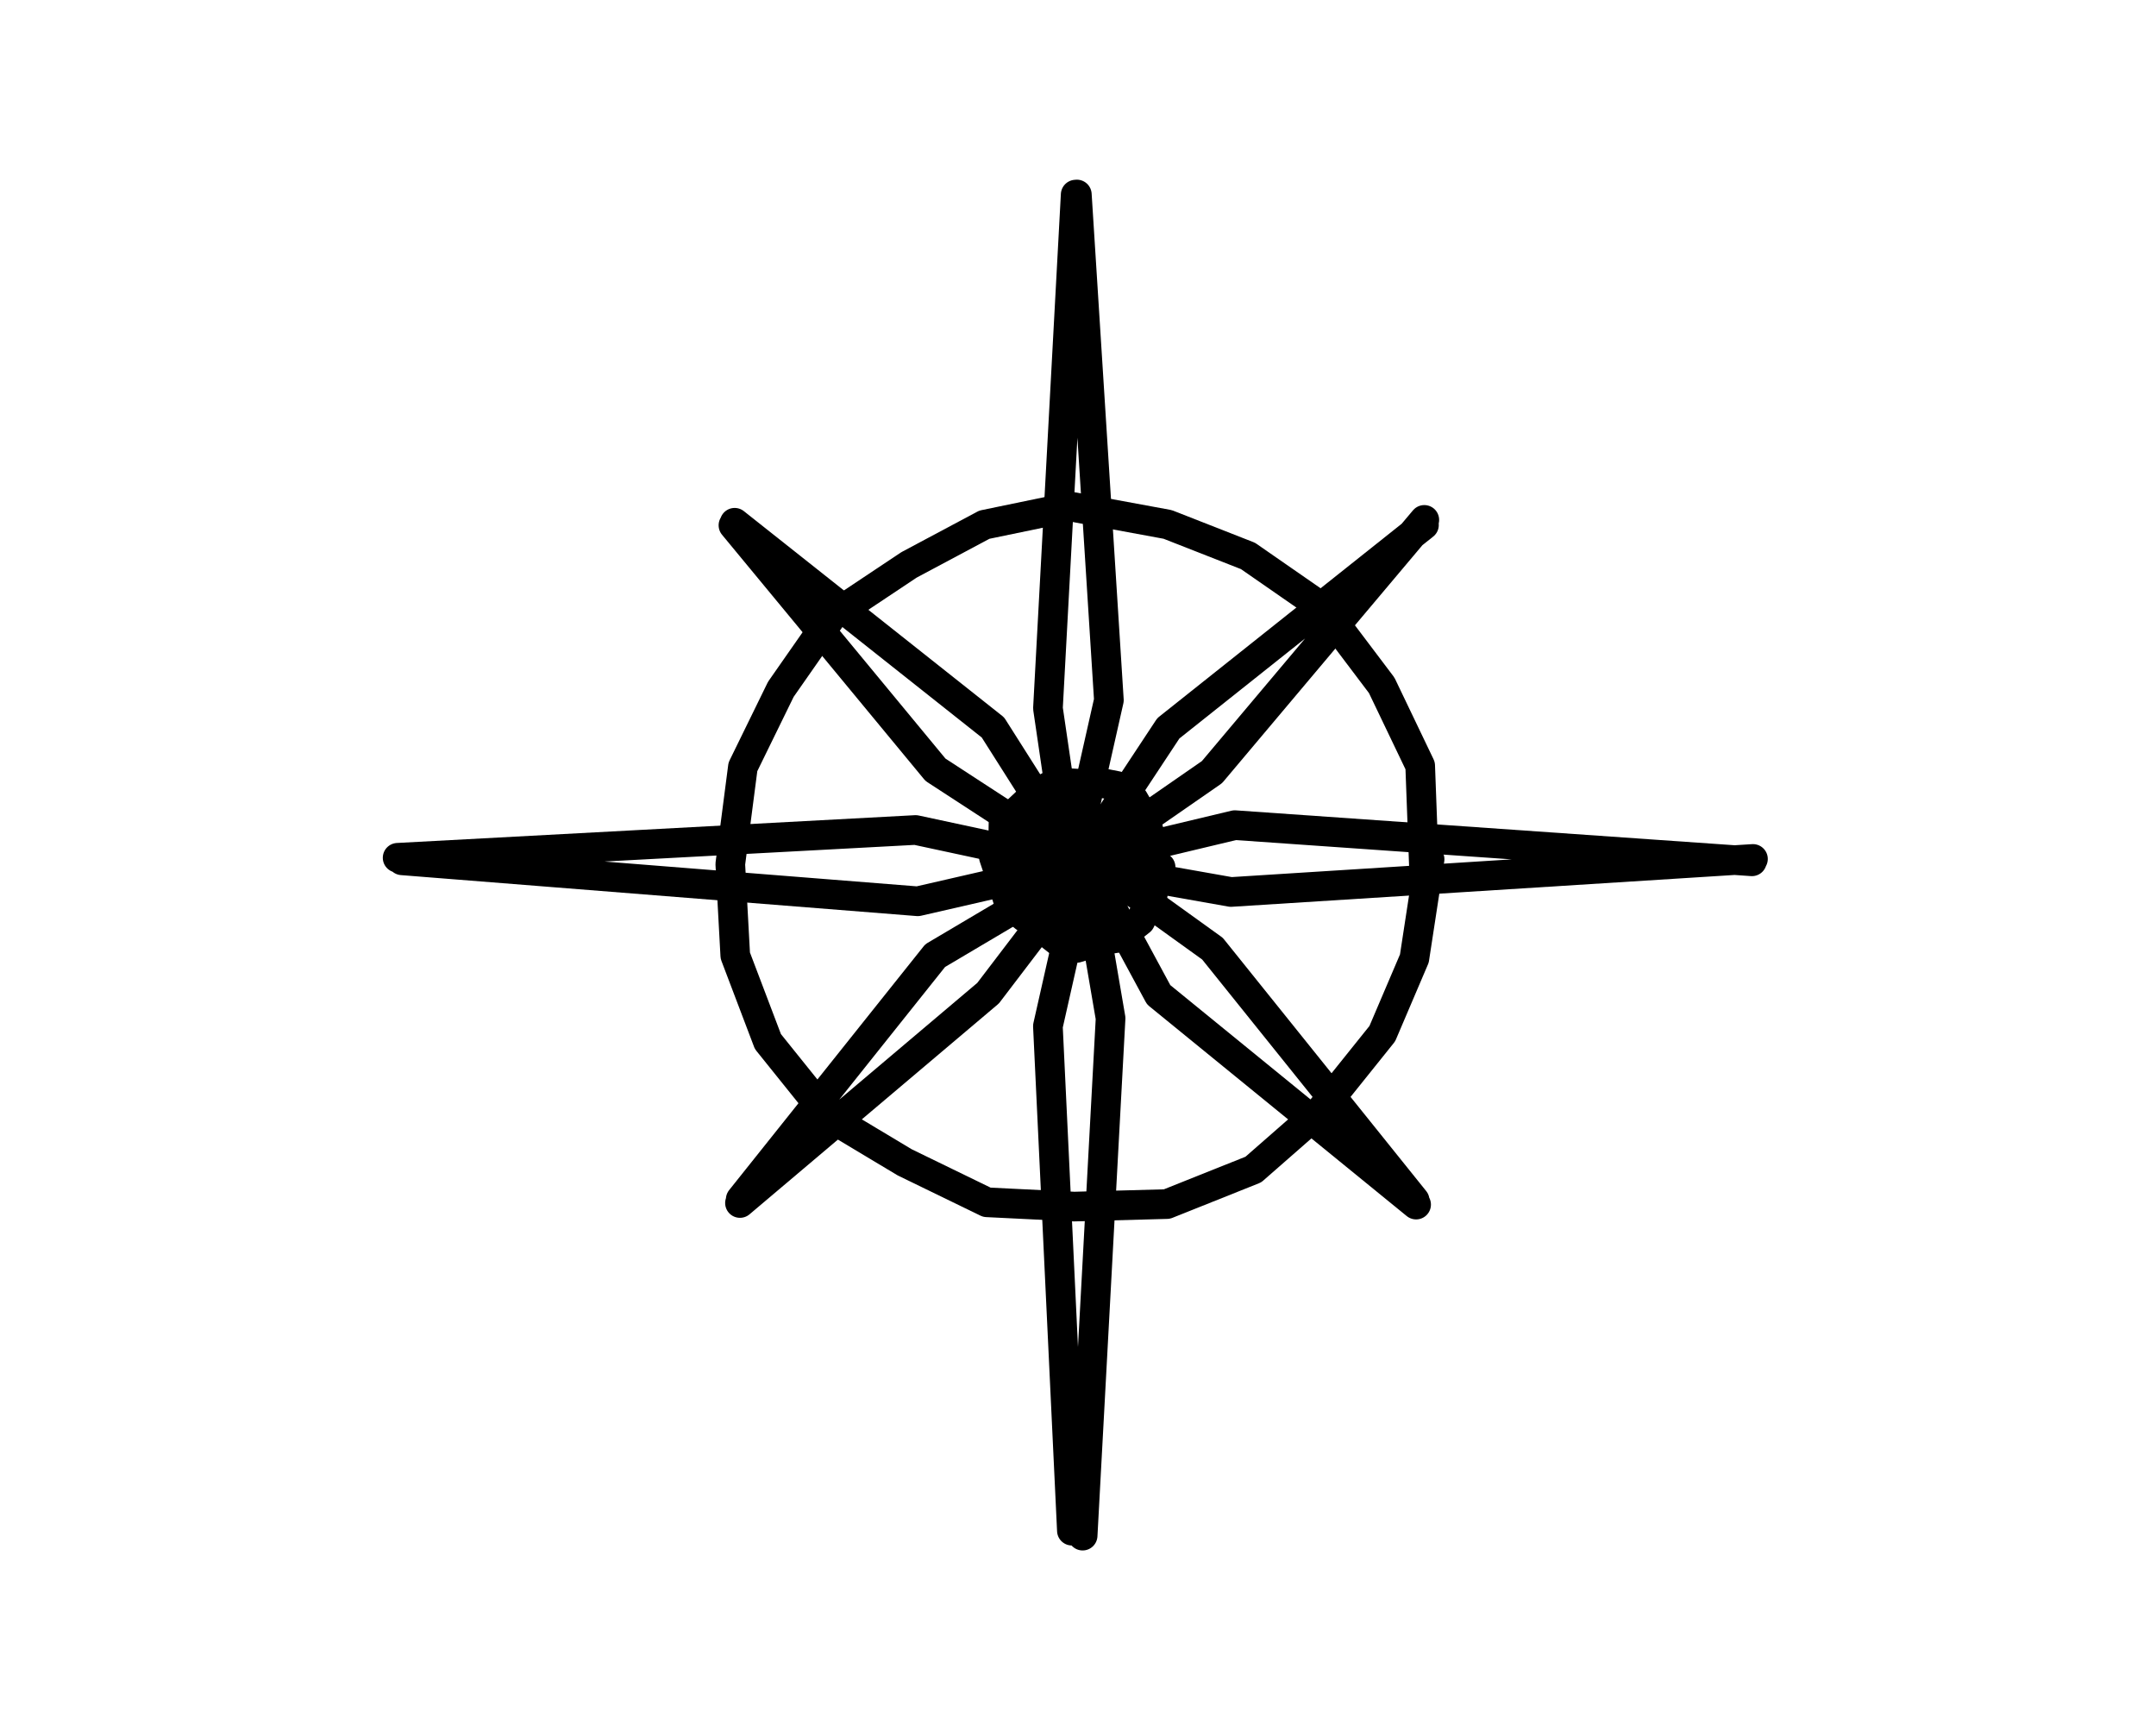
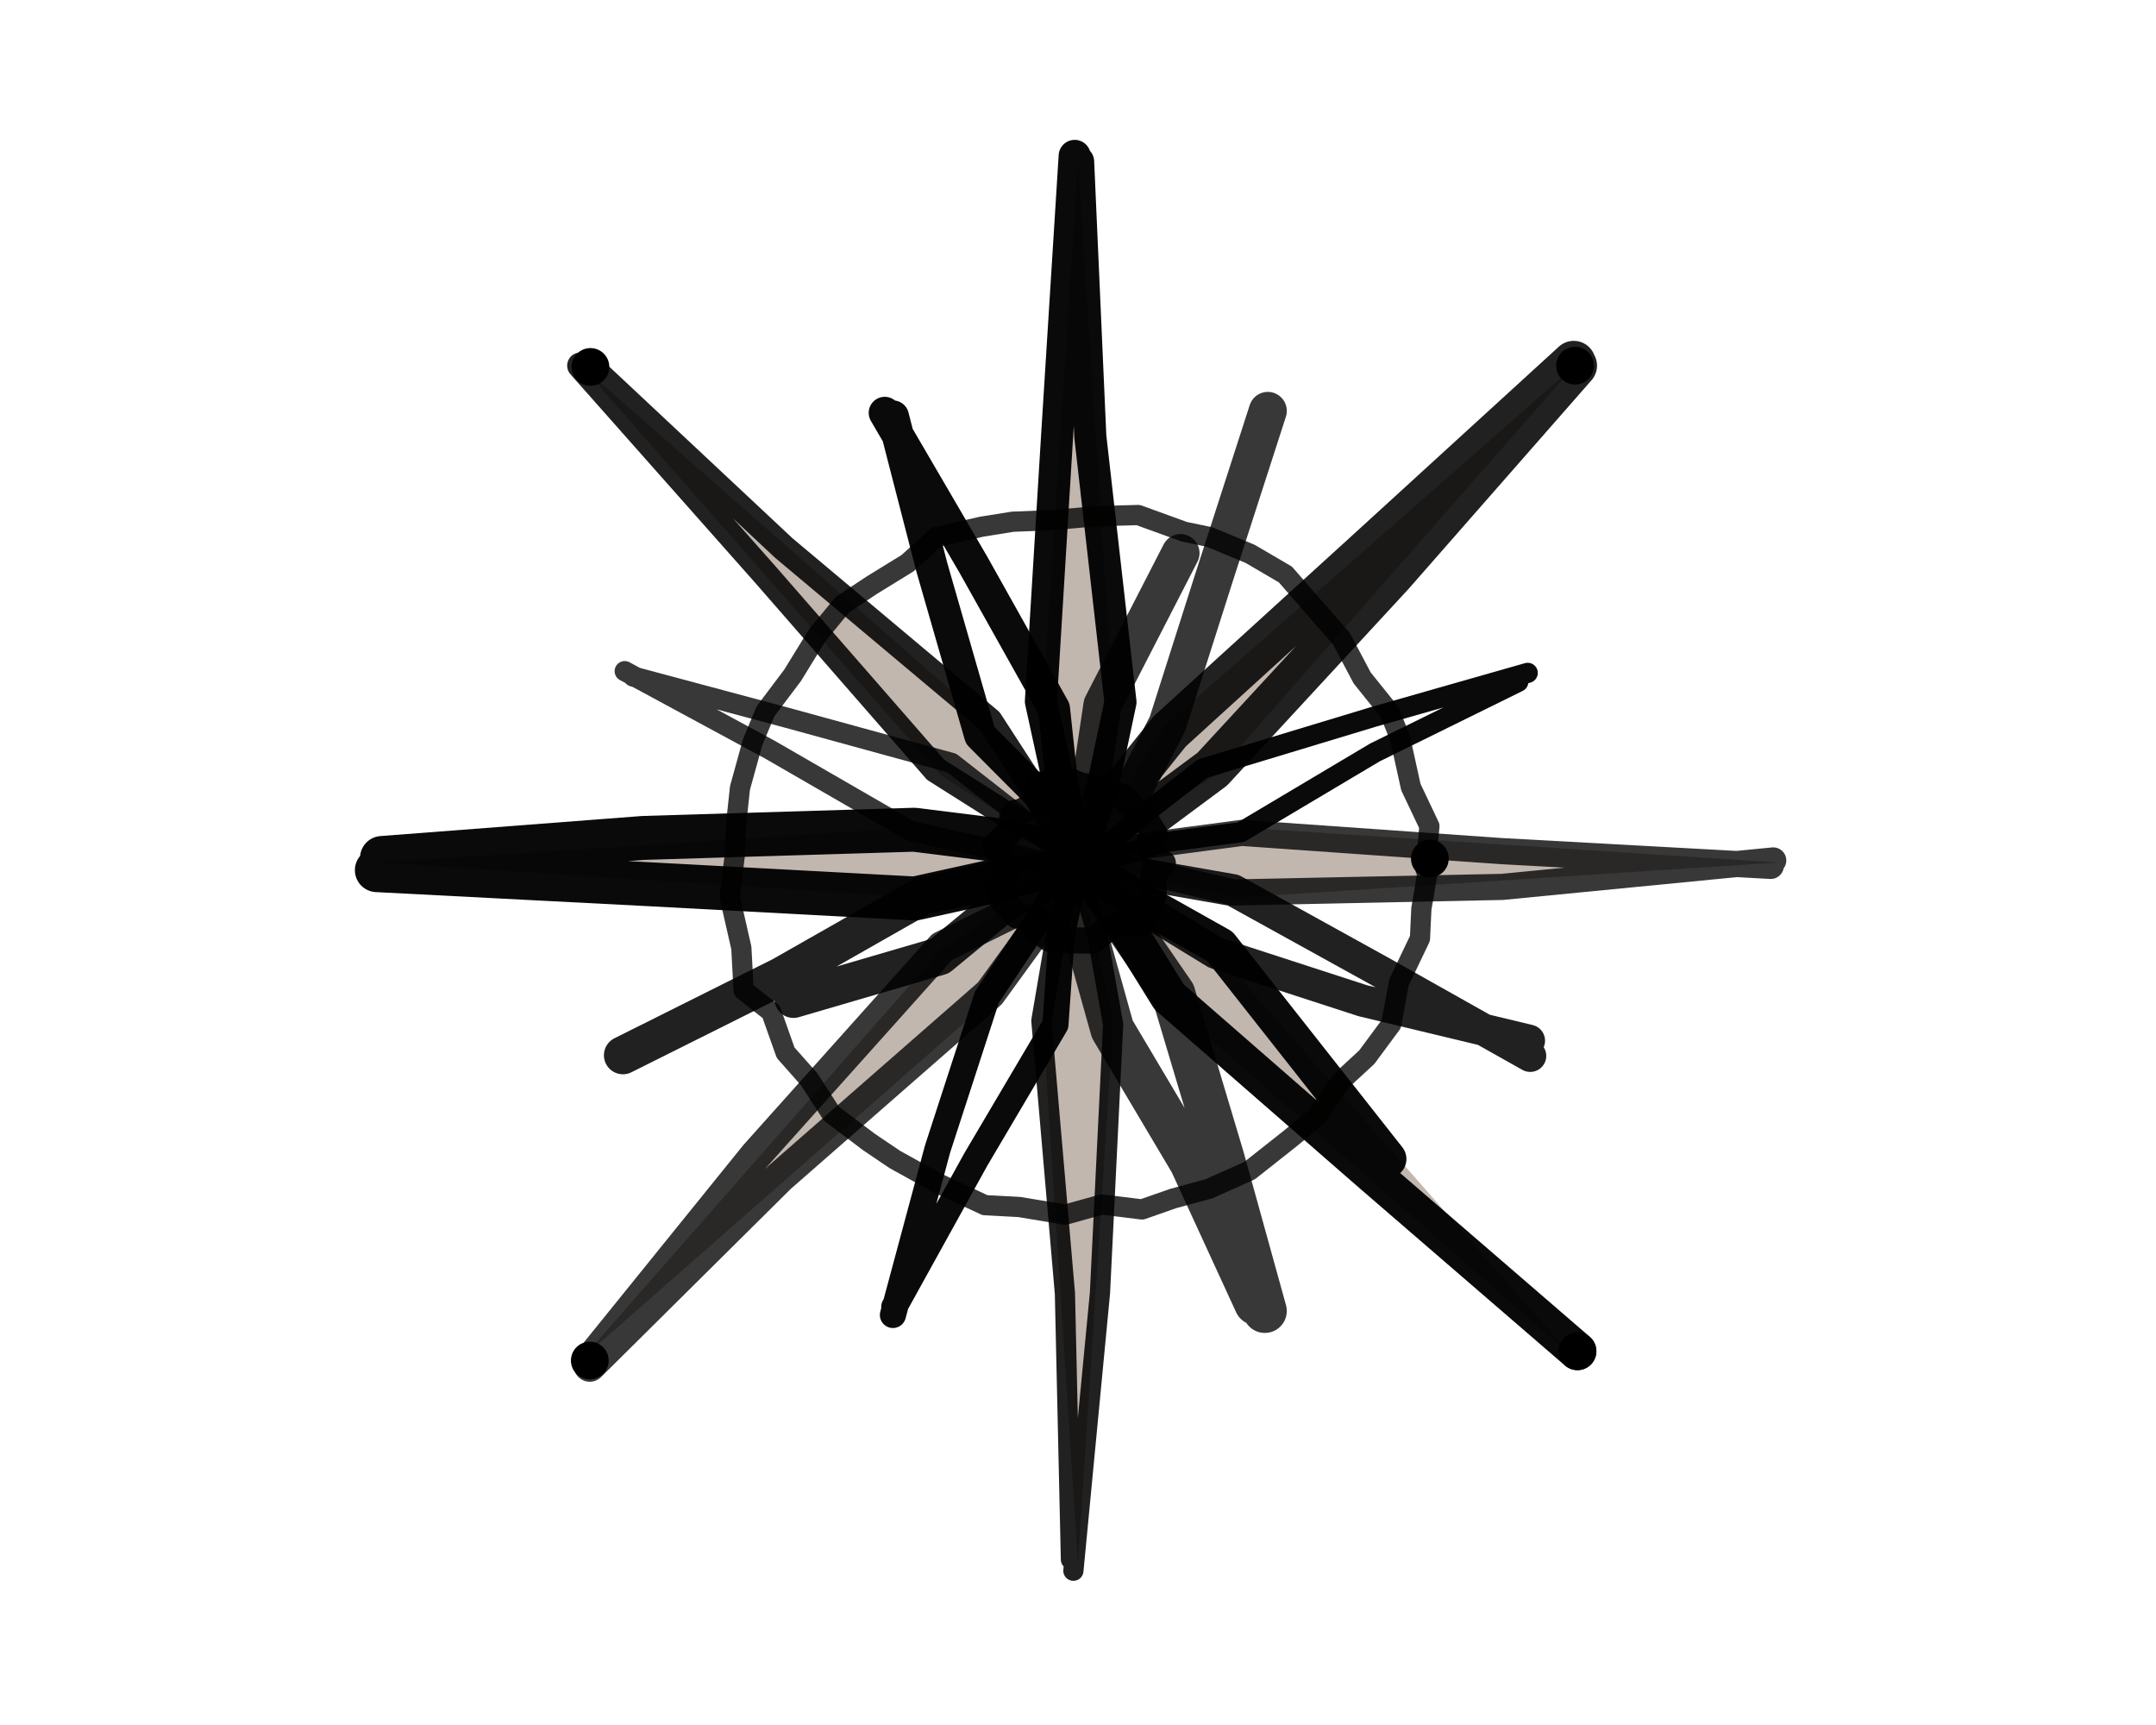
- <svg xmlns="http://www.w3.org/2000/svg" viewBox="-40 -32 80 64" fill="none" stroke="currentColor" stroke-width="1.1" stroke-linecap="round" stroke-linejoin="round">
-   <path d="M13.046 -0.121 L12.481 3.562 L11.291 6.35 L8.991 9.217 L6.506 11.392 L3.299 12.673 L-0.139 12.766 L-3.381 12.607 L-6.433 11.123 L-9.274 9.42 L-11.506 6.643 L-12.717 3.454 L-12.902 0.058 L-12.434 -3.548 L-11.026 -6.426 L-9.136 -9.133 L-6.27 -11.042 L-3.474 -12.533 L-0.248 -13.201 L3.326 -12.543 L6.307 -11.374 L9.113 -9.428 L11.269 -6.573 L12.697 -3.593 L12.84 0.244" />
-   <path d="M3.065 0.173 L2.888 0.581 L2.758 1.262 L2.313 2.166 L1.52 2.788 L0.896 2.883 L-0.052 3.169 L-0.55 3.064 L-1.303 2.477 L-1.976 2.032 L-2.542 1.561 L-2.752 0.904 L-3.122 -0.201 L-2.776 -0.78 L-2.765 -1.434 L-2.274 -1.893 L-1.566 -2.56 L-0.797 -2.973 L0.216 -2.911 L0.549 -3.015 L1.443 -2.84 L2.065 -2.336 L2.523 -1.547 L2.742 -0.735 L2.779 0.225" />
-   <path d="M-0.043 -24.784 L1.146 -6.022 L-0.249 0.166 L-1.115 -5.72 L-0.086 -24.78" />
-   <path d="M12.85 -12.711 L4.971 -3.353 L0.009 0.085 L3.352 -4.978 L12.837 -12.522" />
-   <path d="M25.045 -0.132 L5.675 1.094 L-0.208 0.053 L5.818 -1.386 L25.006 -0.044" />
-   <path d="M12.546 12.692 L2.993 4.907 L0.21 -0.243 L4.99 3.197 L12.492 12.536" />
-   <path d="M-0.227 24.79 L-1.117 6.072 L0.234 0.087 L1.209 5.78 L0.172 24.974" />
-   <path d="M-12.515 12.498 L-5.299 3.454 L0.213 0.191 L-3.336 4.848 L-12.543 12.633" />
-   <path d="M-25.246 -0.175 L-6.026 -1.206 L-0.032 0.082 L-5.945 1.439 L-25.083 -0.081" />
-   <path d="M-12.74 -12.605 L-3.156 -5.01 L0.041 0.029 L-5.289 -3.441 L-12.785 -12.511" />
+ <svg xmlns="http://www.w3.org/2000/svg" viewBox="-40 -32 80 64" fill="none" stroke="currentColor" stroke-linecap="round" stroke-linejoin="round">
+   <path d="M0 -26 L1.309 -5.855 L0 0 L-1.309 -5.855 L0 -26Z" fill="#654b39" fill-opacity="0.4" stroke="none" />
+   <path d="M18.385 -18.385 L5.066 -3.215 L0 0 L3.215 -5.066 L18.385 -18.385Z" fill="#654b39" fill-opacity="0.4" stroke="none" />
+   <path d="M26 -1.592040838891559e-15 L5.855 1.309 L0 0 L5.855 -1.309 L26 -1.592040838891559e-15Z" fill="#654b39" fill-opacity="0.4" stroke="none" />
+   <path d="M18.385 18.385 L3.215 5.066 L0 0 L5.066 3.215 L18.385 18.385Z" fill="#654b39" fill-opacity="0.4" stroke="none" />
+   <path d="M3.184081677783118e-15 26 L-1.309 5.855 L0 0 L1.309 5.855 L3.184081677783118e-15 26Z" fill="#654b39" fill-opacity="0.4" stroke="none" />
+   <path d="M-18.385 18.385 L-5.066 3.215 L0 0 L-3.215 5.066 L-18.385 18.385Z" fill="#654b39" fill-opacity="0.4" stroke="none" />
+   <path d="M-26 4.776122516674677e-15 L-5.855 -1.309 L0 0 L-5.855 1.309 L-26 4.776122516674677e-15Z" fill="#654b39" fill-opacity="0.4" stroke="none" />
+   <path d="M-18.385 -18.385 L-3.215 -5.066 L0 0 L-5.066 -3.215 L-18.385 -18.385Z" fill="#654b39" fill-opacity="0.4" stroke="none" />
+   <path d="M13.056 -0.145 L12.741 1.717 L12.689 2.818 L11.912 4.443 L11.624 5.994 L10.716 7.222 L9.792 8.075 L8.843 9.447 L7.843 10.265 L6.366 11.432 L4.852 12.108 L3.528 12.468 L2.375 12.872 L0.886 12.688 L-0.477 13.066 L-2.18 12.781 L-3.452 12.714 L-5.235 11.883 L-6.798 11.017 L-7.753 10.372 L-9.152 9.317 L-9.978 8.04 L-10.849 7.056 L-11.385 5.544 L-12.408 4.739 L-12.492 3.168 L-12.924 1.275 L-12.736 -0.262 L-12.683 -1.456 L-12.542 -2.769 L-12.073 -4.464 L-11.596 -5.609 L-10.59 -6.944 L-9.674 -8.433 L-8.747 -9.562 L-7.649 -10.29 L-6.325 -11.105 L-5.249 -12.077 L-3.582 -12.458 L-2.425 -12.643 L-0.939 -12.704 L0.678 -12.849 L2.233 -12.892 L3.941 -12.272 L4.877 -12.078 L6.393 -11.448 L7.696 -10.685 L8.779 -9.444 L9.772 -8.307 L10.544 -6.848 L11.566 -5.575 L11.954 -4.6 L12.351 -2.798 L13.039 -1.35 L12.897 0.264" stroke-width="0.75" opacity="0.78" />
+   <circle cx="13.056" cy="-0.145" r=".7" fill="currentColor" stroke="none" />
+   <path d="M3.146 0.021 L2.794 0.39 L2.808 1.185 L2.659 1.65 L2.348 2.269 L1.827 2.208 L1.121 2.427 L0.578 2.895 L0.231 2.895 L-0.266 2.888 L-1.039 2.842 L-1.558 2.464 L-1.556 2.103 L-2.263 1.968 L-2.833 1.35 L-3 0.835 L-2.718 0.811 L-2.691 0.096 L-3.069 -0.641 L-2.561 -1.094 L-2.295 -1.855 L-2.435 -1.723 L-1.553 -2.164 L-1.449 -2.879 L-0.598 -2.999 L-0.543 -3.129 L0.071 -2.863 L0.772 -2.747 L1.23 -2.53 L1.686 -2.443 L2.203 -1.874 L2.571 -1.49 L2.847 -1.049 L2.653 -0.791 L2.932 0.26" stroke-width="0.97" opacity="0.87" />
+   <path d="M0.005 -26.002 L0.457 -15.804 L1.576 -5.949 L0.929 -2.888 L0 0.105 L-0.687 -2.816 L-1.377 -5.977 L-0.77 -15.915 L-0.123 -26.216" stroke-width="1.19" opacity="0.96" />
+   <path d="M7.043 -16.755 L5.065 -10.626 L3.319 -5.142 L1.82 -2.242 L0.201 -0.027 L0.435 -2.696 L0.906 -5.842 L3.805 -11.48" stroke-width="1.41" opacity="0.78" />
+   <path d="M18.444 -18.433 L11.665 -10.702 L4.983 -3.464 L2.381 -1.533 L0.17 -0.005 L1.354 -2.309 L3.404 -4.867 L11.011 -11.793 L18.395 -18.539" stroke-width="1.63" opacity="0.87" />
+   <circle cx="18.444" cy="-18.433" r=".7" fill="currentColor" stroke="none" />
+   <path d="M16.337 -6.704 L11.017 -4.083 L6.041 -1.123 L3.156 -0.748 L0.088 0.224 L2.325 -1.702 L4.618 -3.482 L10.981 -5.408 L16.686 -7.035" stroke-width="0.75" opacity="0.96" />
+   <path d="M25.797 -0.076 L15.742 0.905 L5.764 1.112 L3.151 0.488 L0.24 -0.211 L2.753 -0.658 L6.085 -1.099 L15.705 -0.423 L25.706 0.126" stroke-width="0.97" opacity="0.78" />
+   <path d="M16.735 6.61 L10.566 5.128 L5.11 3.356 L2.241 1.604 L0.096 0.127 L2.777 0.505 L5.756 1.027 L11.155 4.011 L16.78 7.175" stroke-width="1.19" opacity="0.87" />
+   <path d="M18.532 18.132 L10.933 11.572 L3.379 4.984 L1.808 2.452 L0.211 0.15 L2.605 1.617 L5.264 3.111 L11.481 11.001" stroke-width="1.41" opacity="0.96" />
+   <circle cx="18.532" cy="18.132" r=".7" fill="currentColor" stroke="none" />
+   <path d="M6.61 16.351 L4.205 11.122 L1.274 6.187 L0.303 2.715 L-0.033 -0.089 L1.82 2.374 L3.539 4.873 L5.363 10.972 L6.932 16.639" stroke-width="1.63" opacity="0.78" />
+   <path d="M-0.262 25.859 L-0.485 15.992 L-1.359 5.868 L-0.862 2.955 L-0.137 -0.275 L0.709 2.66 L1.304 6.009 L0.815 15.97 L-0.171 26.276" stroke-width="0.75" opacity="0.87" />
+   <path d="M-6.867 16.787 L-5.212 10.633 L-3.381 4.998 L-1.582 2.289 L0.003 -0.241 L-0.613 2.786 L-0.838 6.016 L-3.789 11.013 L-6.817 16.487" stroke-width="0.97" opacity="0.96" />
+   <path d="M-18.115 18.479 L-11.96 10.864 L-5.043 3.135 L-2.48 1.872 L0.088 0.268 L-1.425 2.316 L-3.269 4.854 L-11.066 11.676 L-18.117 18.67" stroke-width="1.19" opacity="0.78" />
+   <circle cx="-18.115" cy="18.479" r=".7" fill="currentColor" stroke="none" />
+   <path d="M-16.886 7.152 L-10.999 4.21 L-5.772 1.237 L-2.975 0.649 L0.203 -0.003 L-2.706 1.478 L-5.132 3.476 L-10.557 5.062" stroke-width="1.41" opacity="0.87" />
+   <path d="M-25.826 -0.168 L-16.122 -0.912 L-6.073 -1.216 L-2.763 -0.803 L-0.194 -0.194 L-2.776 0.614 L-6.048 1.335 L-15.881 0.808 L-26.017 0.284" stroke-width="1.63" opacity="0.96" />
+   <path d="M-16.508 -6.9 L-10.826 -5.378 L-4.691 -3.695 L-2.272 -1.806 L-0.01 0.279 L-2.913 -0.424 L-6.209 -1.171 L-11.435 -4.188 L-16.819 -7.099" stroke-width="0.75" opacity="0.78" />
+   <path d="M-18.091 -18.386 L-10.917 -11.668 L-3.279 -5.257 L-1.47 -2.467 L0.164 -0.29 L-2.419 -1.63 L-5.28 -3.438 L-11.587 -10.667 L-18.47 -18.435" stroke-width="0.97" opacity="0.87" />
+   <circle cx="-18.091" cy="-18.386" r=".7" fill="currentColor" stroke="none" />
+   <path d="M-7.171 -16.683 L-3.883 -11.051 L-0.891 -5.709 L-0.591 -2.899 L0.099 0.18 L-1.467 -2.546 L-3.629 -4.717 L-5.429 -10.972 L-6.867 -16.55" stroke-width="1.19" opacity="0.96" />
</svg>
